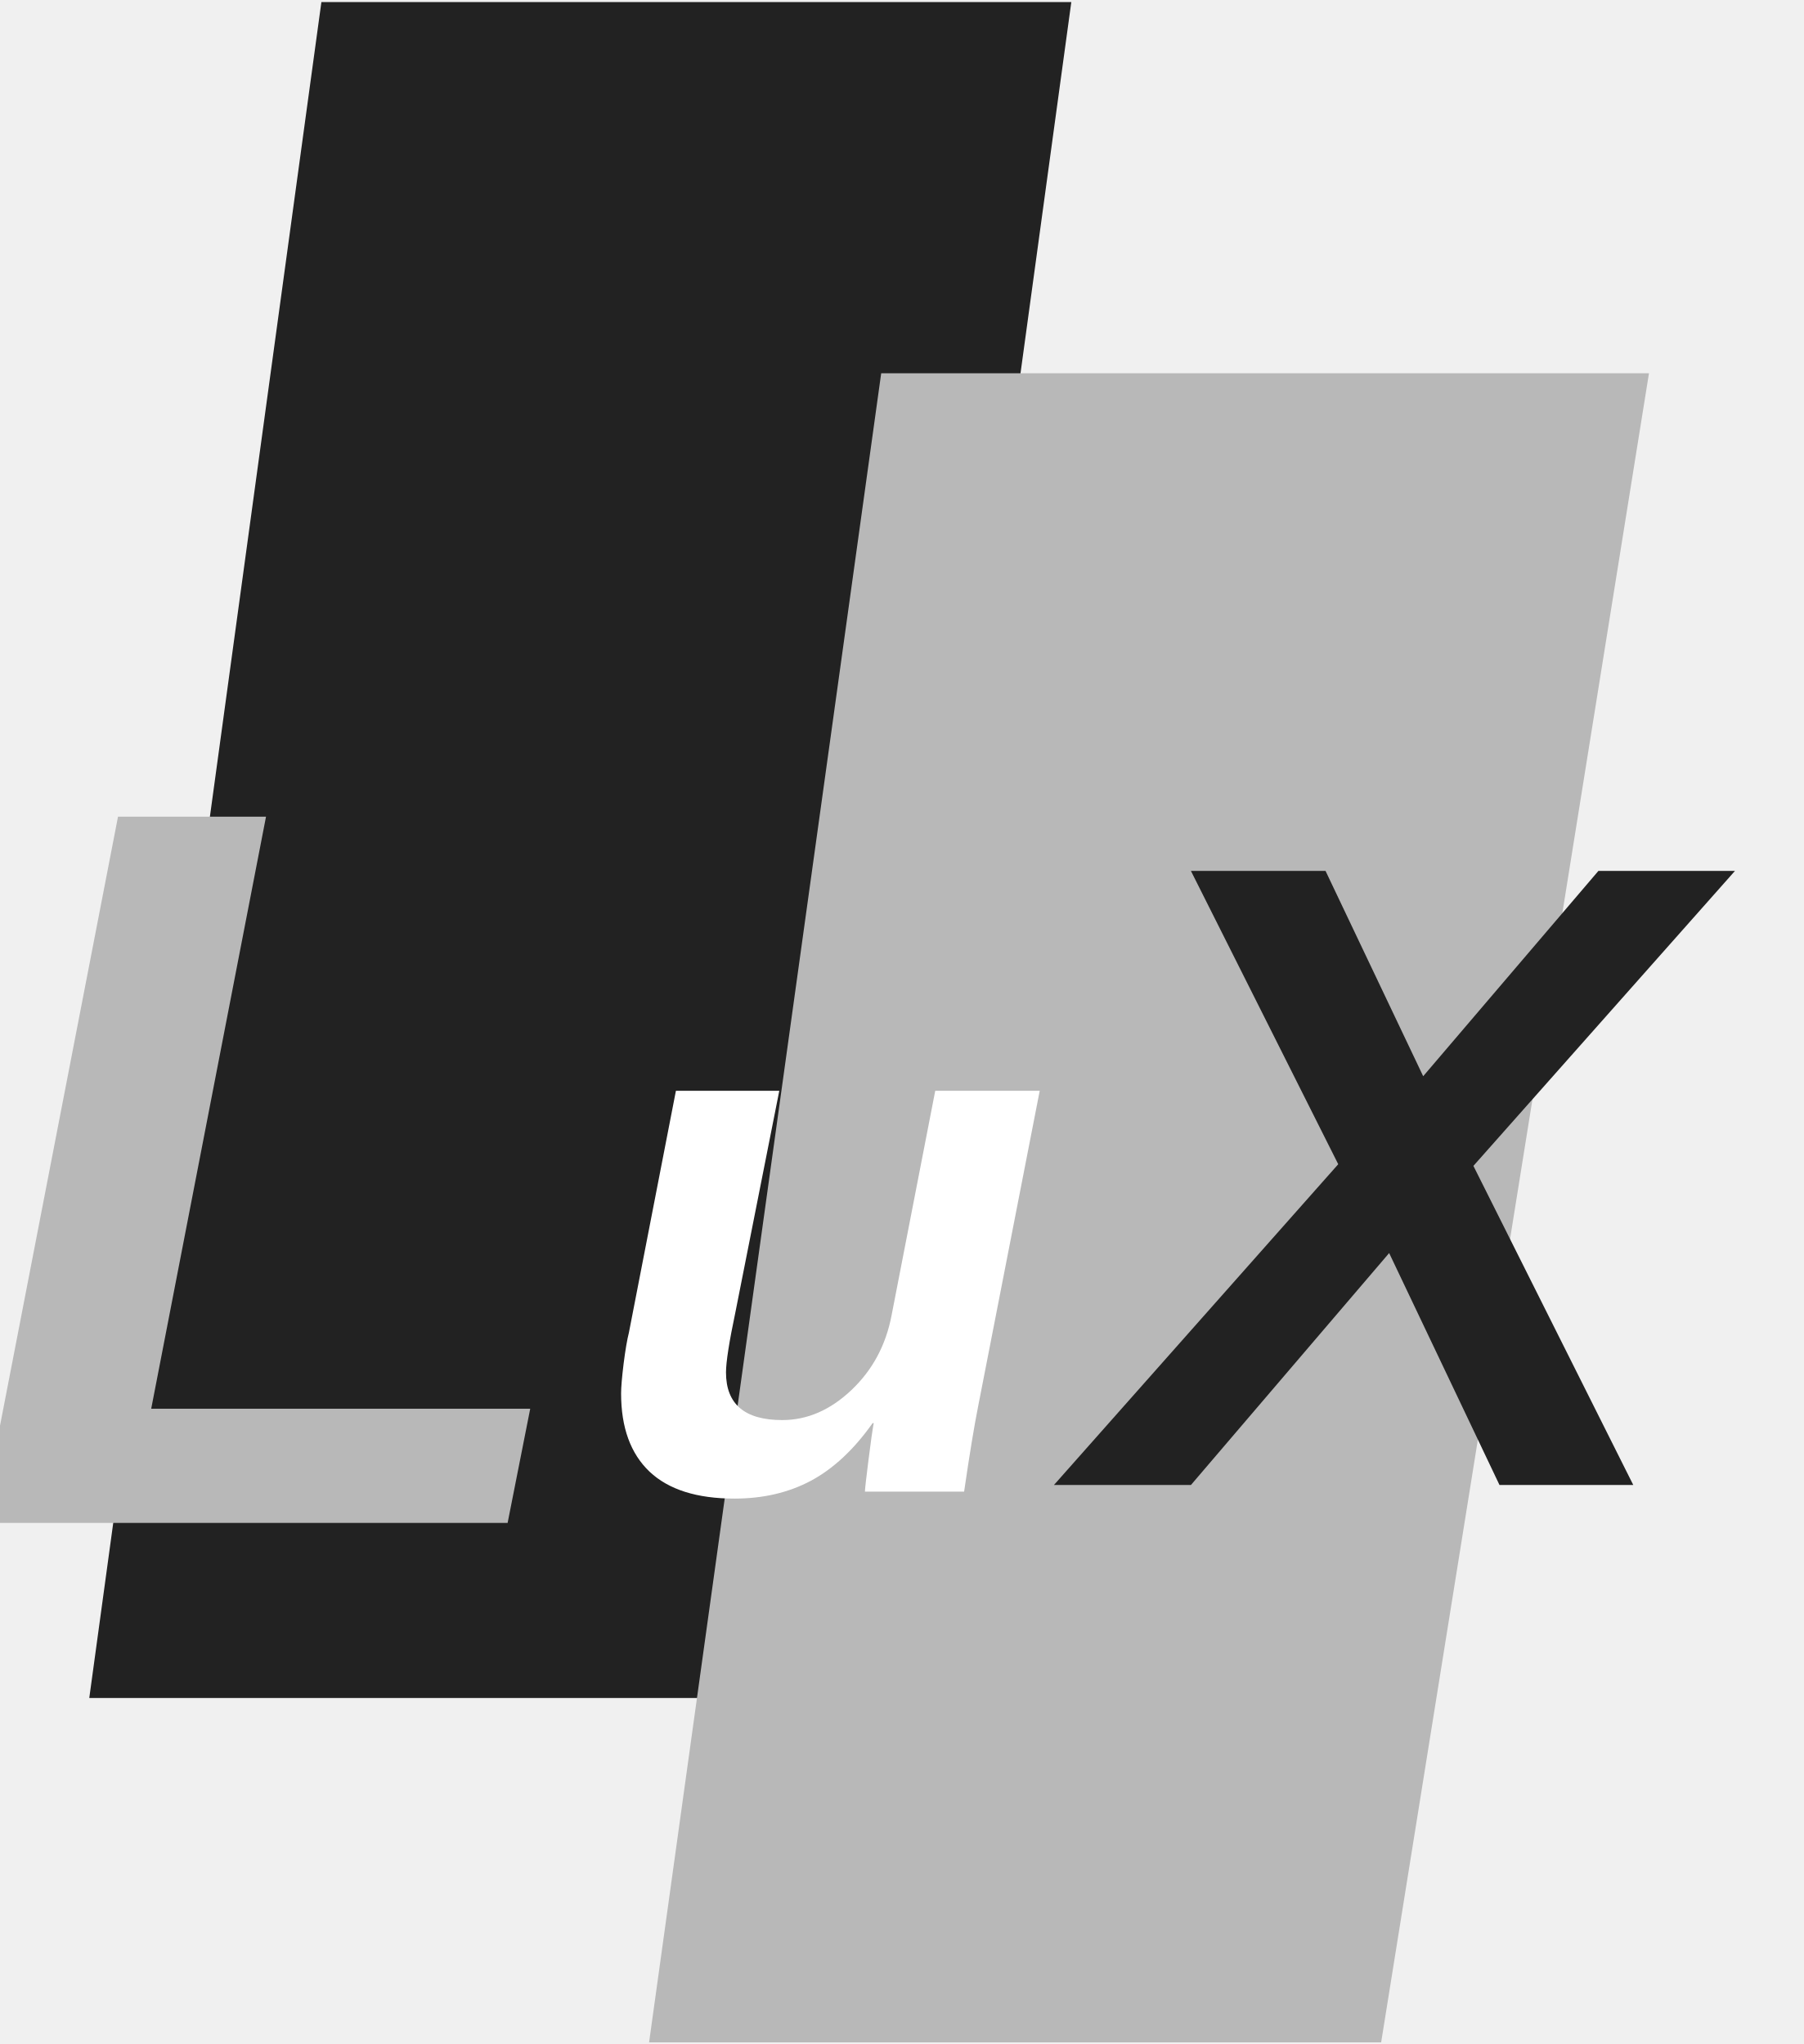
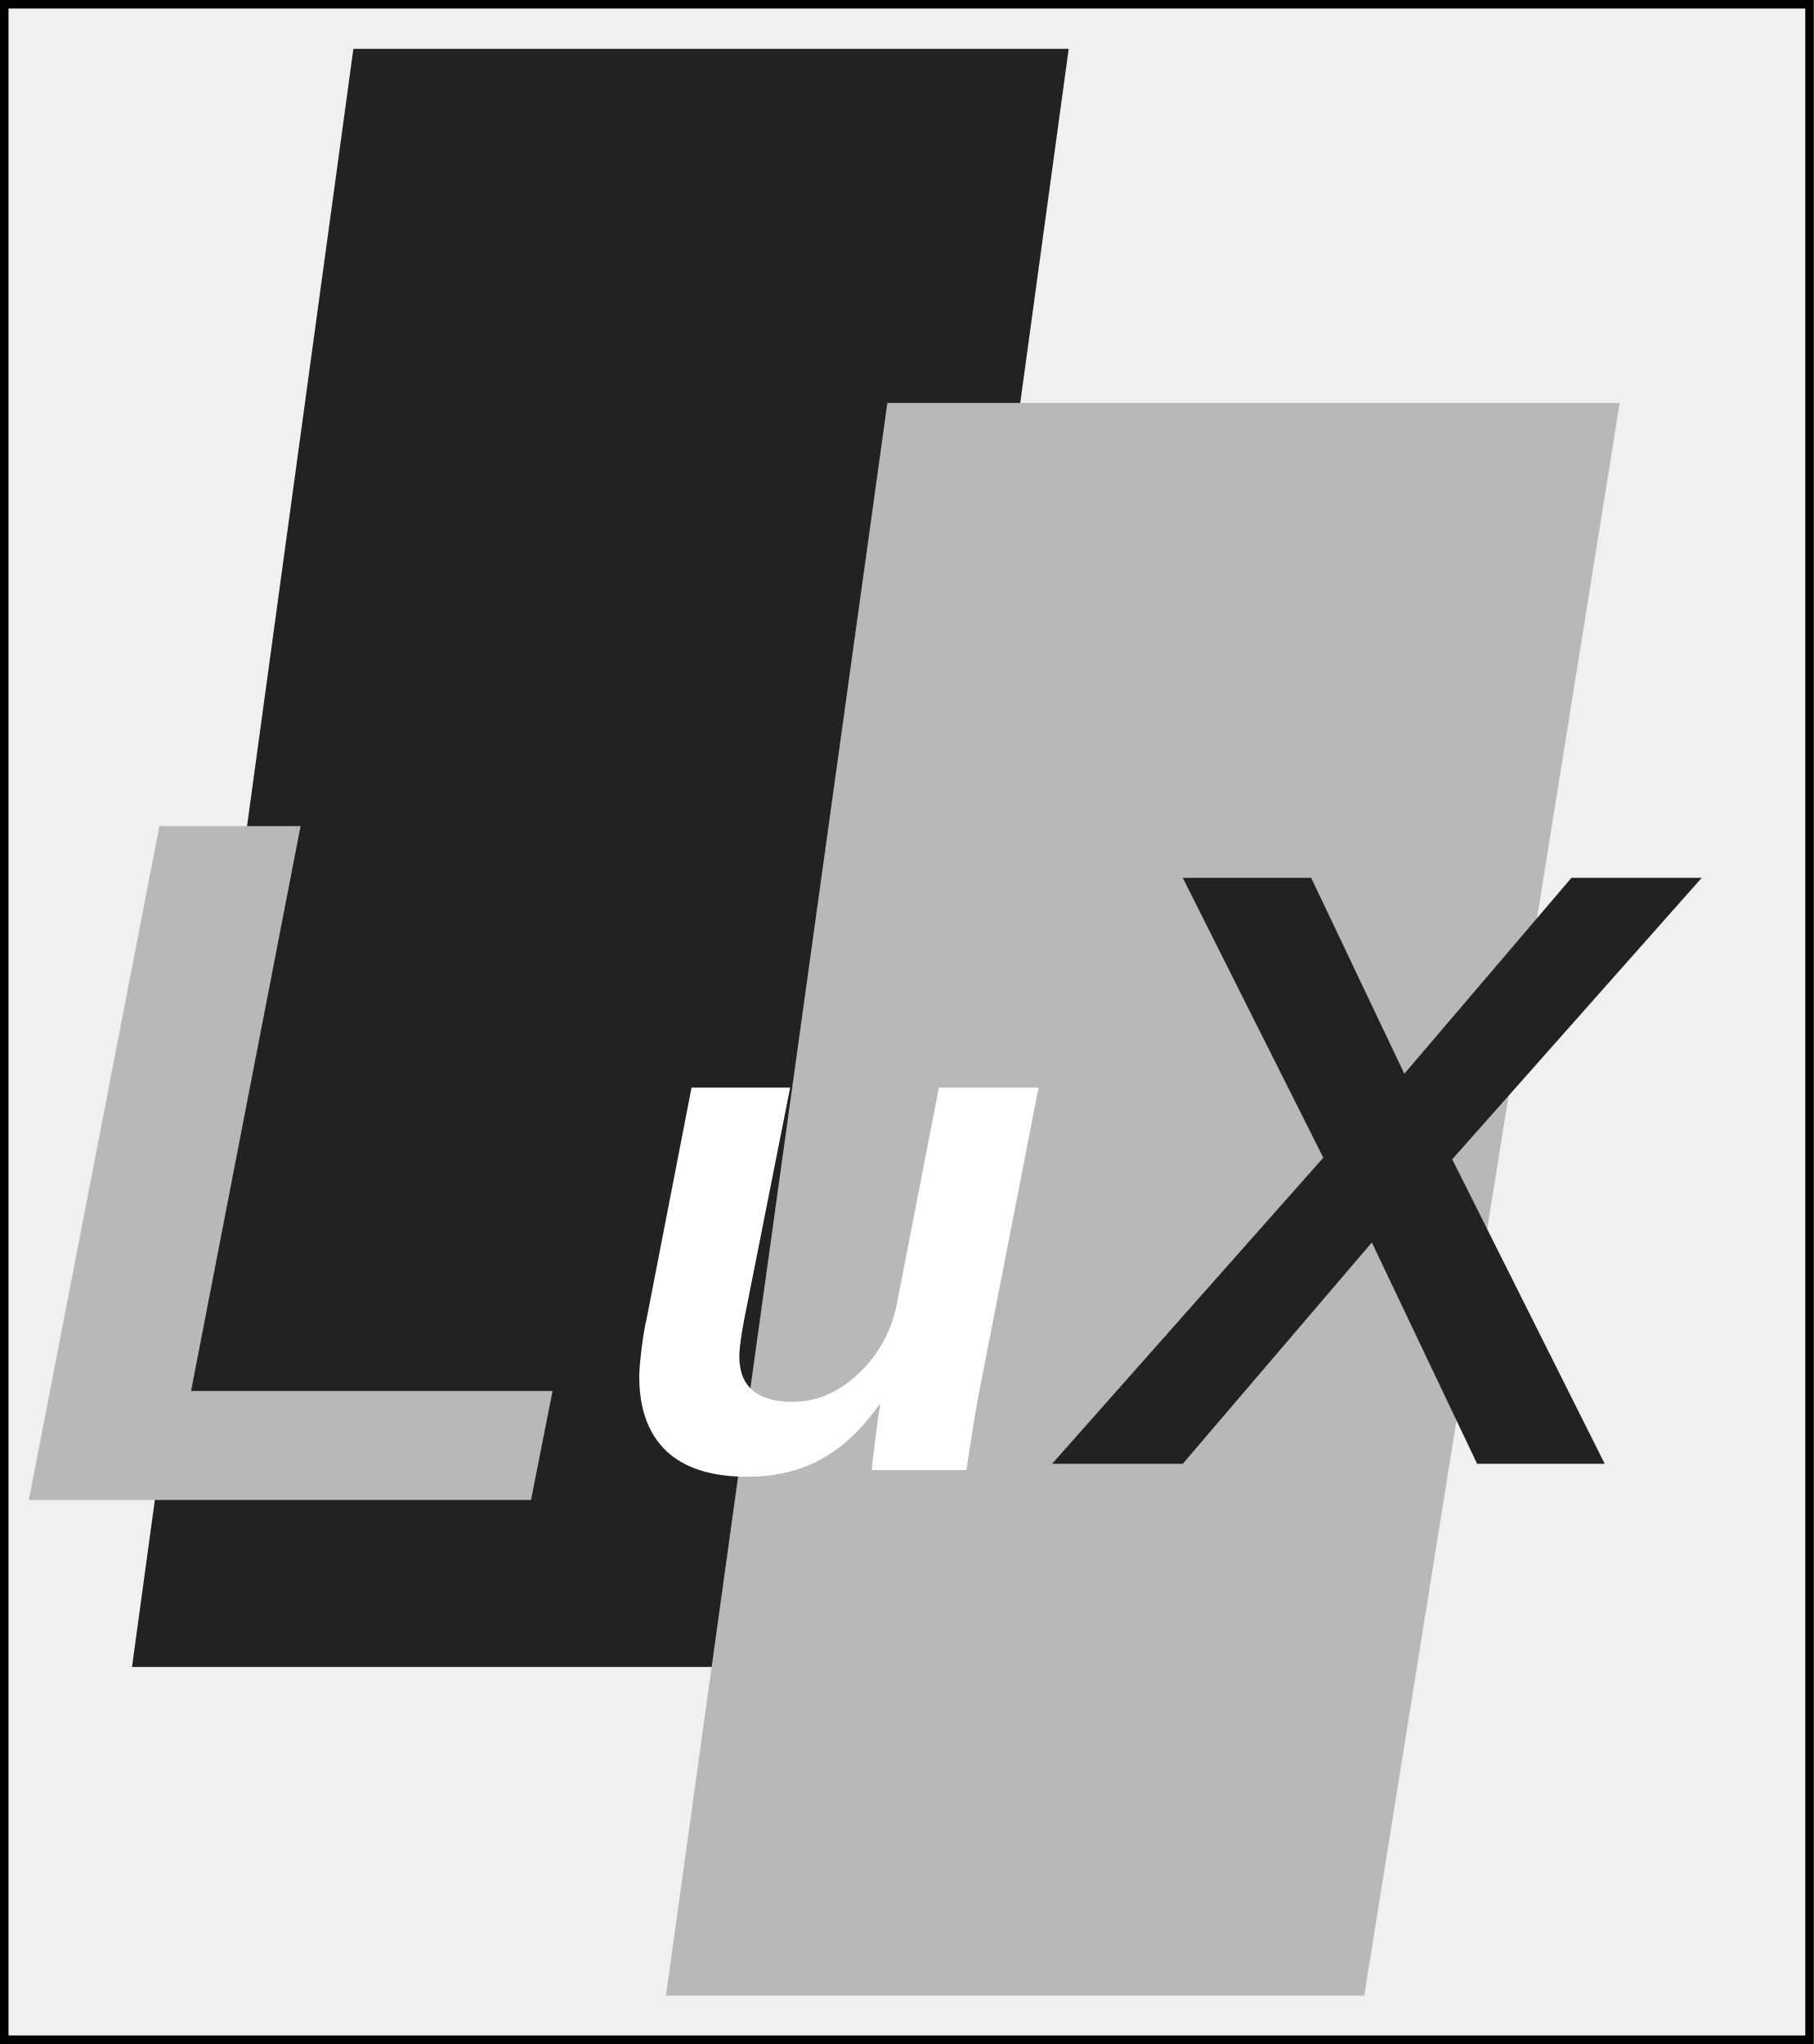
- <svg xmlns="http://www.w3.org/2000/svg" width="202" height="229" viewBox="180 177 202 229">
+ <svg xmlns="http://www.w3.org/2000/svg" width="213" height="240" viewBox="174.5 171.5 213 240">
  <polygon points="216,177.233 300,177.233 274,367.233 190,367.233" fill="#222222" />
  <polygon points="278.705,218.817 364.705,218.817 334.705,405.817 252.705,405.817" fill="#B8B8B8" />
  <text x="211" y="315" font-family="Arial, sans-serif" font-size="115" font-weight="bold" font-style="italic" fill="#B8B8B8" text-anchor="middle" dominant-baseline="middle">L</text>
  <text x="272" y="320" font-family="Arial, sans-serif" font-size="85" font-weight="bold" font-style="italic" fill="#ffffff" text-anchor="middle" dominant-baseline="middle">u</text>
  <text x="336" y="315" font-family="Arial, sans-serif" font-size="100" font-weight="bold" font-style="italic" fill="#222222" text-anchor="middle" dominant-baseline="middle">X</text>
+   <rect x="175" y="172" width="212" height="239" fill="none" stroke="#000000" stroke-width="1" />
</svg>
